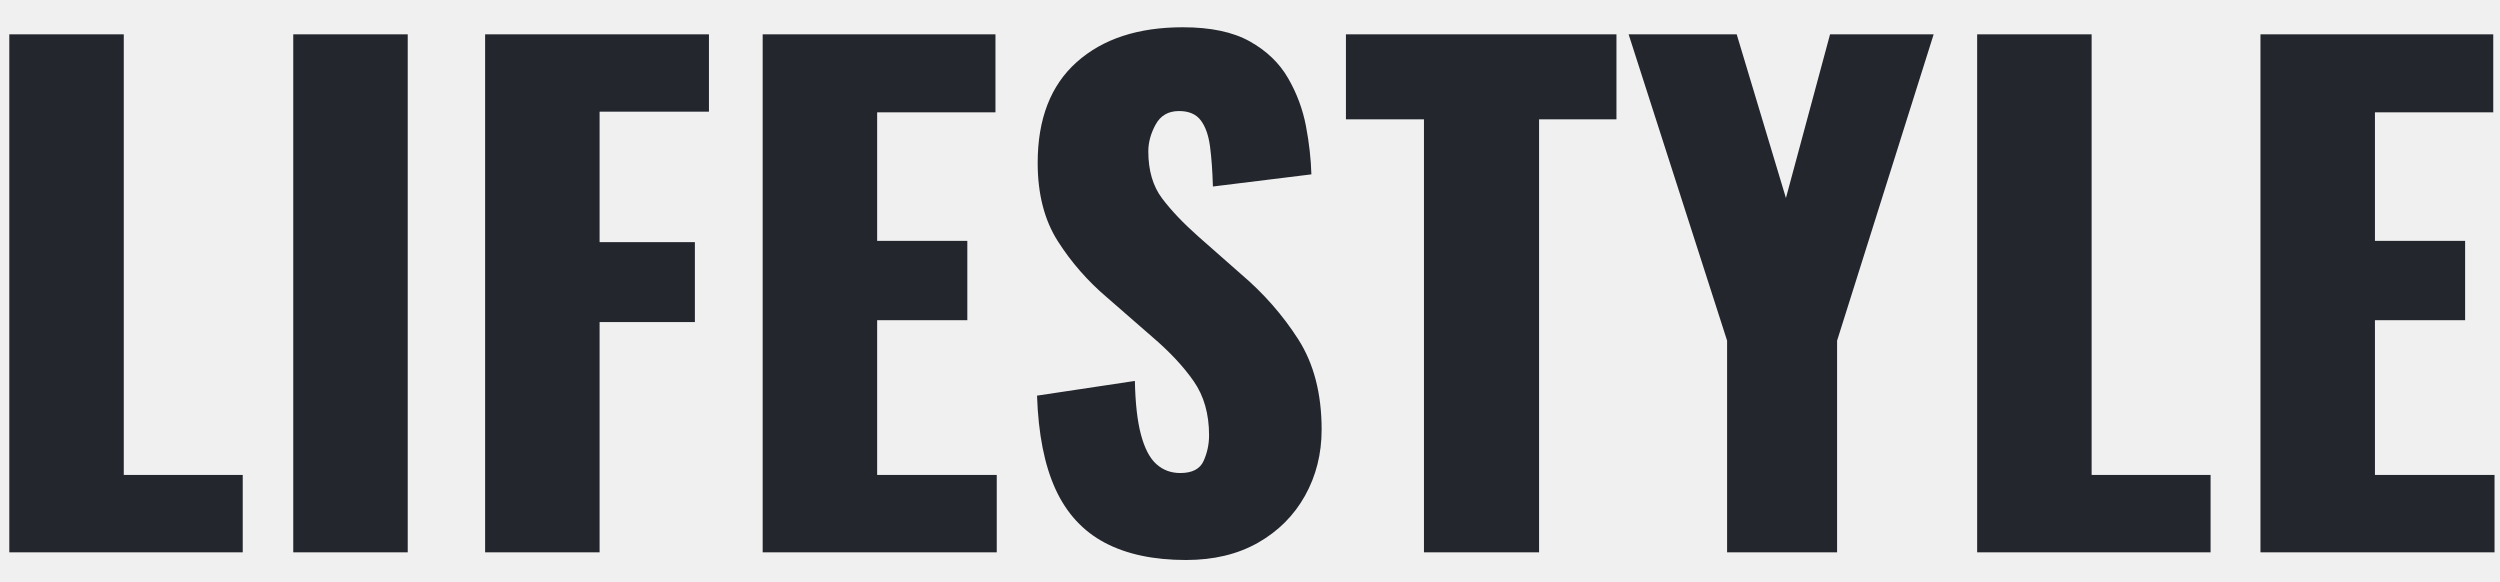
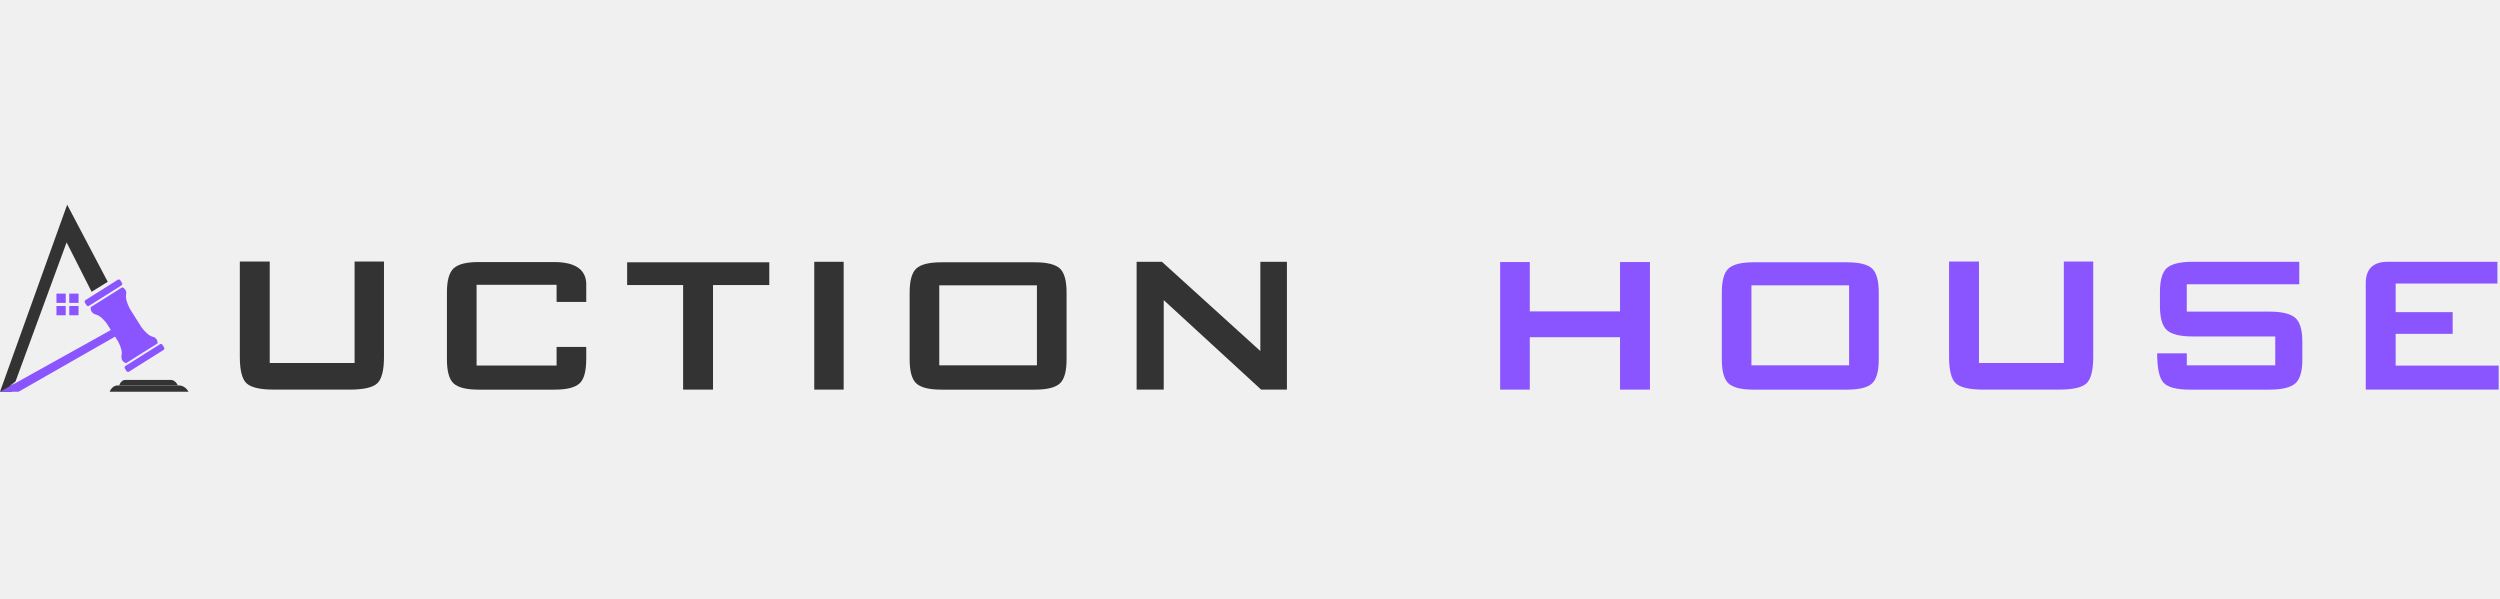
- <svg xmlns="http://www.w3.org/2000/svg" width="86px" height="20px" viewBox="0 0 86 20" version="1.1">
-   <g id="Design-System-Mobile" stroke="none" stroke-width="1" fill="none" fill-rule="evenodd">
-     <g id="1.1-design-system" transform="translate(-905, -1706)" fill="#23262D" fill-rule="nonzero">
-       <g id="Group-3" transform="translate(888, 1685)">
-         <path d="M25.35,40 L25.35,37.338 L21.258,37.338 L21.258,22.18 L17.32,22.18 L17.32,40 L25.35,40 Z M31.026,40 L31.026,22.18 L27.088,22.18 L27.088,40 L31.026,40 Z M37.626,40 L37.626,32.08 L40.904,32.08 L40.904,29.33 L37.626,29.33 L37.626,24.842 L41.388,24.842 L41.388,22.18 L33.688,22.18 L33.688,40 L37.626,40 Z M51.288,40 L51.288,37.338 L47.174,37.338 L47.174,32.014 L50.276,32.014 L50.276,29.286 L47.174,29.286 L47.174,24.864 L51.244,24.864 L51.244,22.18 L43.236,22.18 L43.236,40 L51.288,40 Z M57.8,40.264 C58.753,40.264 59.578,40.066 60.275,39.67 C60.972,39.274 61.511,38.735 61.892,38.053 C62.273,37.371 62.464,36.612 62.464,35.776 C62.464,34.544 62.196,33.51 61.661,32.674 C61.126,31.838 60.469,31.09 59.692,30.43 L59.692,30.43 L58.218,29.132 C57.705,28.677 57.29,28.241 56.975,27.823 C56.66,27.405 56.502,26.866 56.502,26.206 C56.502,25.898 56.586,25.59 56.755,25.282 C56.924,24.974 57.191,24.82 57.558,24.82 C57.895,24.82 58.145,24.926 58.306,25.139 C58.467,25.352 58.574,25.652 58.625,26.041 C58.676,26.43 58.709,26.888 58.724,27.416 L58.724,27.416 L62.112,26.998 C62.097,26.47 62.035,25.916 61.925,25.337 C61.815,24.758 61.61,24.208 61.309,23.687 C61.008,23.166 60.568,22.745 59.989,22.422 C59.41,22.099 58.643,21.938 57.69,21.938 C56.15,21.938 54.933,22.338 54.038,23.137 C53.143,23.936 52.696,25.091 52.696,26.602 C52.696,27.673 52.927,28.571 53.389,29.297 C53.851,30.023 54.419,30.672 55.094,31.244 L55.094,31.244 L56.634,32.586 C57.235,33.099 57.712,33.609 58.064,34.115 C58.416,34.621 58.592,35.241 58.592,35.974 C58.592,36.282 58.53,36.575 58.405,36.854 C58.28,37.133 58.013,37.272 57.602,37.272 C57.279,37.272 57.004,37.169 56.777,36.964 C56.55,36.759 56.374,36.421 56.249,35.952 C56.124,35.483 56.055,34.867 56.04,34.104 L56.04,34.104 L52.674,34.61 C52.718,35.93 52.931,37.004 53.312,37.833 C53.693,38.662 54.258,39.274 55.006,39.67 C55.754,40.066 56.685,40.264 57.8,40.264 Z M69.944,40 L69.944,25.106 L72.606,25.106 L72.606,22.18 L63.3,22.18 L63.3,25.106 L65.984,25.106 L65.984,40 L69.944,40 Z M80.196,40 L80.196,32.718 L83.518,22.18 L79.954,22.18 L78.436,27.812 L76.742,22.18 L73.024,22.18 L76.412,32.718 L76.412,40 L80.196,40 Z M93.044,40 L93.044,37.338 L88.952,37.338 L88.952,22.18 L85.014,22.18 L85.014,40 L93.044,40 Z M102.812,40 L102.812,37.338 L98.698,37.338 L98.698,32.014 L101.8,32.014 L101.8,29.286 L98.698,29.286 L98.698,24.864 L102.768,24.864 L102.768,22.18 L94.76,22.18 L94.76,40 L102.812,40 Z" id="logo" />
-       </g>
-     </g>
+ <svg xmlns="http://www.w3.org/2000/svg" width="280" height="67" viewBox="0 0 887 67" fill="none">
+   <g clip-path="url(#clip0_2_2)">
+     <path d="M136.24 54C136.24 58.78 135.44 61.91 133.84 63.39C132.24 64.87 128.99 65.61 124.09 65.61H97.24C92.34 65.61 89.09 64.87 87.49 63.39C85.89 61.91 85.09 58.78 85.09 54V20.17H95.7V56.18H125.81V20.17H136.24V54Z" fill="#333333" />
+     <path d="M207.99 54.91C207.99 59.14 207.19 61.99 205.59 63.44C203.99 64.89 201.04 65.62 196.75 65.62H169.81C165.52 65.62 162.57 64.89 160.97 63.44C159.37 61.99 158.57 59.15 158.57 54.91V31.05C158.57 26.88 159.37 24.05 160.97 22.57C162.57 21.09 165.52 20.35 169.81 20.35H196.75C204.01 20.41 207.76 22.92 208 27.88V34.5H197.48V28.42H169.09V57.08H197.48V50.46H208V54.9L207.99 54.91Z" fill="#333333" />
+     <path d="M272.93 28.51H252.98V65.61H242.37V28.51H222.51V20.44H272.94V28.51H272.93Z" fill="#333333" />
+     <path d="M299.33 65.61H288.9V20.26H299.33V65.61Z" fill="#333333" />
+     <path d="M378.42 54.91C378.42 59.14 377.62 61.99 376.02 63.44C374.42 64.89 371.47 65.62 367.18 65.62H333.98C329.69 65.62 326.74 64.89 325.14 63.44C323.54 61.99 322.74 59.15 322.74 54.91V31.15C322.74 26.92 323.54 24.07 325.14 22.62C326.74 21.17 329.69 20.44 333.98 20.44H367.18C371.47 20.44 374.42 21.17 376.02 22.62C377.62 24.07 378.42 26.91 378.42 31.15V54.91ZM367.9 57V28.61H333.25V57H367.9Z" fill="#333333" />
+     <path d="M456.61 65.61H447.45L412.89 33.86V65.61H403.27V20.26H412.25L447.17 51.92V20.26H456.6V65.61H456.61Z" fill="#333333" />
+     <path d="M585.4 65.61H574.79V47.02H542.77V65.61H532.25V20.35H542.77V37.86H574.79V20.35H585.4V65.61Z" fill="#8A55FF" />
+     <path d="M666.58 54.91C666.58 59.14 665.78 61.99 664.18 63.44C662.58 64.89 659.63 65.62 655.34 65.62H622.14C617.85 65.62 614.9 64.89 613.3 63.44C611.7 61.99 610.9 59.15 610.9 54.91V31.15C610.9 26.92 611.7 24.07 613.3 22.62C614.9 21.17 617.85 20.44 622.14 20.44H655.34C659.63 20.44 662.58 21.17 664.18 22.62C665.78 24.07 666.58 26.91 666.58 31.15V54.91ZM656.06 57V28.61H621.41V57H656.06Z" fill="#8A55FF" />
+     <path d="M742.68 54C742.68 58.78 741.88 61.91 740.28 63.39C738.68 64.87 735.43 65.61 730.53 65.61H703.68C698.78 65.61 695.53 64.87 693.93 63.39C692.33 61.91 691.53 58.78 691.53 54V20.17H702.14V56.18H732.25V20.17H742.68V54Z" fill="#8A55FF" />
+     <path d="M816.88 54.91C816.88 59.14 816.03 61.99 814.34 63.44C812.65 64.89 809.59 65.62 805.18 65.62H777.06C772.28 65.62 769.14 64.8 767.63 63.17C766.12 61.54 765.36 58.06 765.36 52.74H775.88V57H807.26V46.75H777.96C773.55 46.75 770.51 46.01 768.84 44.53C767.18 43.05 766.35 40.19 766.35 35.96V30.97C766.35 26.74 767.18 23.9 768.84 22.44C770.5 20.99 773.54 20.26 777.96 20.26H815.78V28.24H775.87V37.94H805.17C809.58 37.94 812.64 38.67 814.33 40.12C816.02 41.57 816.87 44.41 816.87 48.65V54.91H816.88Z" fill="#8A55FF" />
+     <path d="M886.54 65.61H839.37V27.88C839.37 22.8 841.97 20.26 847.17 20.26H886.08V27.97H849.98V38.13H870.21V45.84H849.98V57.09H886.53V65.62L886.54 65.61Z" fill="#8A55FF" />
+     <path d="M55.31 47.48C54.88 47.02 54.33 46.91 54.24 46.88C52.86 46.52 51.47 45.19 50.18 43.46L46.08 36.94C45.08 35.03 44.48 33.19 44.75 31.8C44.77 31.7 44.9 31.16 44.67 30.57C44.43 29.94 43.88 29.54 43.41 29.29L32.19 36.35C32.15 36.78 32.16 37.42 32.53 37.98C33.05 38.78 34.02 38.99 34.2 39.04C35.39 39.35 36.65 40.54 37.86 42.12L41.96 48.64C42.86 50.41 43.39 52.06 43.15 53.27C43.12 53.45 42.89 54.41 43.39 55.23C43.74 55.8 44.31 56.09 44.72 56.24L55.94 49.18C55.92 48.64 55.8 47.98 55.34 47.49L55.31 47.48Z" fill="#8A55FF" />
+     <path d="M43.276 27.754L42.695 26.831C42.504 26.527 42.102 26.436 41.799 26.628L30.323 33.851C30.019 34.042 29.928 34.444 30.119 34.748L30.7 35.67C30.891 35.974 31.292 36.065 31.596 35.874L43.072 28.65C43.376 28.459 43.467 28.058 43.276 27.754Z" fill="#8A55FF" />
+     <path d="M58.221 50.634L57.641 49.712C57.45 49.408 57.048 49.317 56.745 49.508L44.507 57.211C44.203 57.402 44.112 57.804 44.303 58.108L44.884 59.03C45.075 59.334 45.477 59.425 45.78 59.234L58.018 51.531C58.322 51.339 58.413 50.938 58.221 50.634Z" fill="#8A55FF" />
+     <path d="M63.37 64.13H41.86C41.54 64.11 40.68 64.12 39.85 64.93C39.35 65.41 39.06 65.99 38.9 66.37H66.91C66.66 65.96 66.27 65.39 65.69 64.93C64.73 64.17 63.81 64.11 63.37 64.13Z" fill="#333333" />
+     <path d="M60.51 62.18H44.49C44.25 62.16 43.61 62.17 42.99 62.88C42.62 63.3 42.4 63.81 42.28 64.14H63.14C62.96 63.78 62.66 63.28 62.23 62.88C61.52 62.21 60.83 62.16 60.5 62.18H60.51Z" fill="#333333" />
+     <path d="M23.83 0L0 66.36H4.17L5.24 63.45L3.12 64.63L5.51 62.7L23.63 13.38C26.59 19.22 29.54 25.06 32.5 30.9C34.41 29.72 36.32 28.55 38.23 27.37L23.83 0Z" fill="#333333" />
+     <path d="M6.59 66.36H0C13.53 58.83 27.07 51.29 40.6 43.76L42.03 46.12C30.22 52.87 18.4 59.62 6.59 66.36V66.36Z" fill="#8A55FF" />
+     <path d="M23.32 31.55H20.03V34.84H23.32V31.55Z" fill="#8A55FF" />
+     <path d="M27.87 31.55H24.58V34.84H27.87V31.55Z" fill="#8A55FF" />
+     <path d="M23.32 35.94H20.03V39.23H23.32V35.94Z" fill="#8A55FF" />
+     <path d="M27.87 35.94H24.58V39.23H27.87V35.94Z" fill="#8A55FF" />
  </g>
+   <defs>
+     <clipPath id="clip0_2_2">
+       <rect width="886.54" height="66.36" fill="white" />
+     </clipPath>
+   </defs>
</svg>
